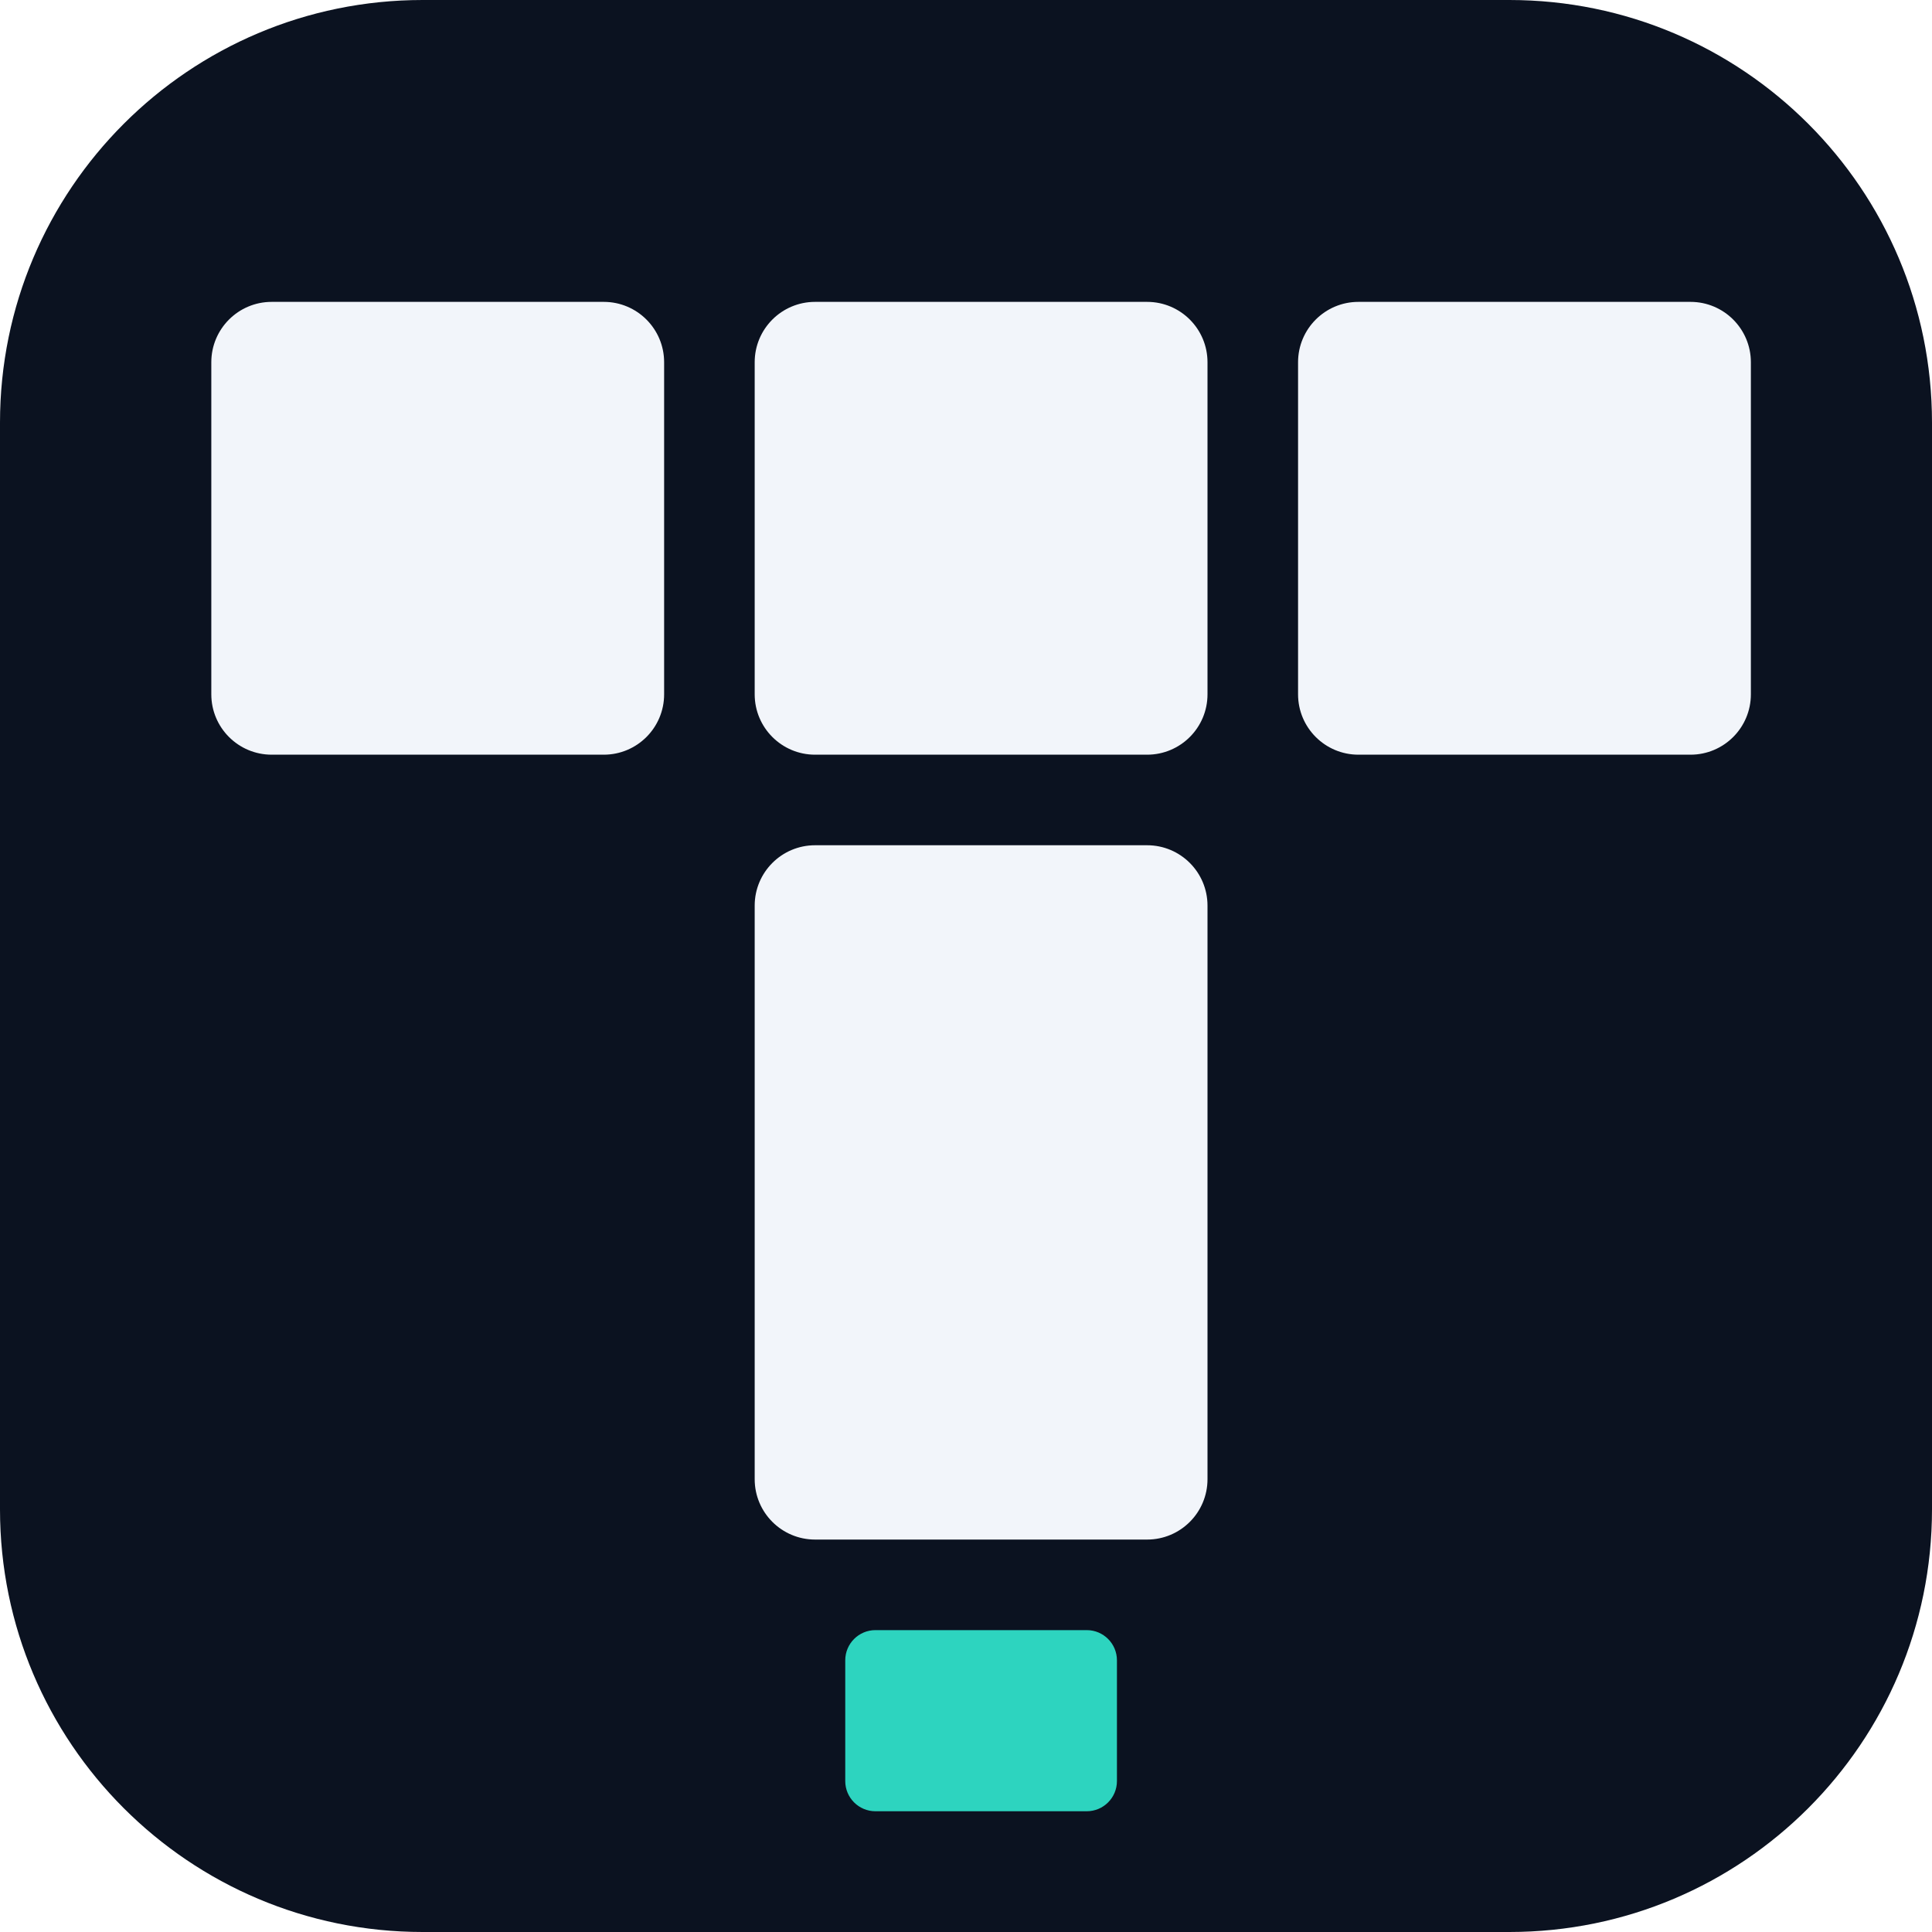
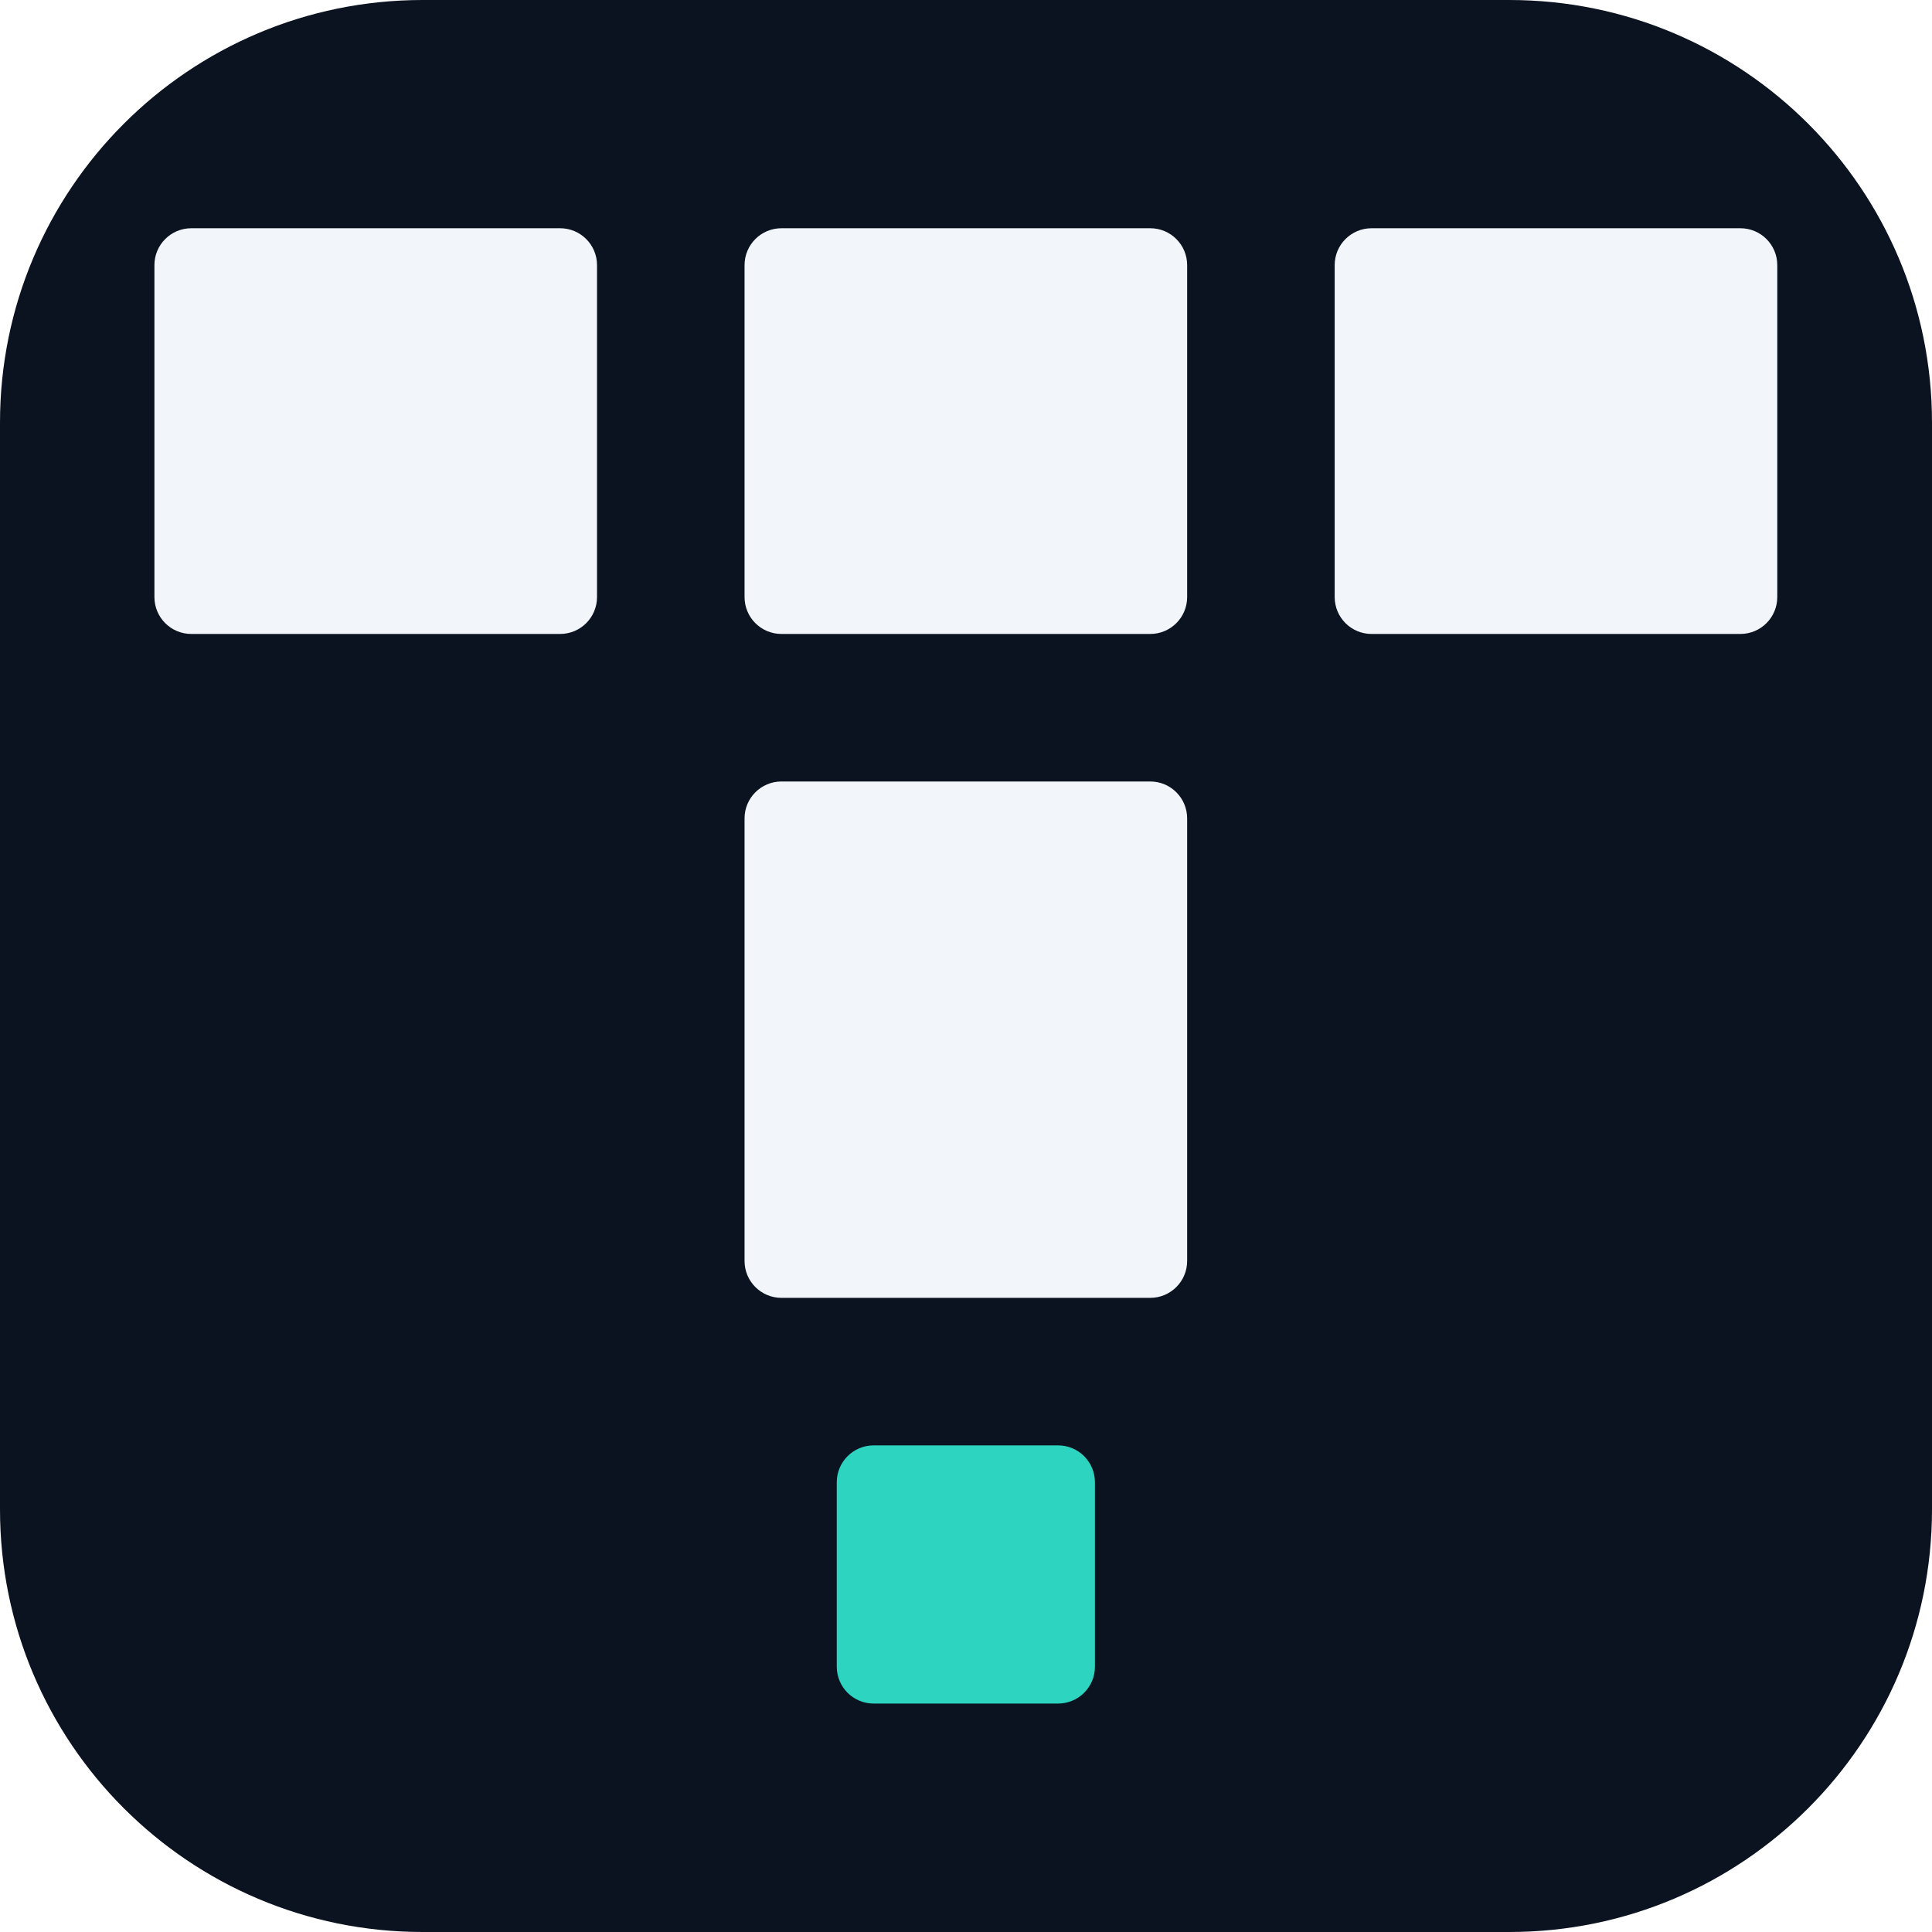
- <svg xmlns="http://www.w3.org/2000/svg" viewBox="0 0 64 64" role="img" aria-label="Tinlyt">
+ <svg xmlns="http://www.w3.org/2000/svg" viewBox="0.00 0.00 64.00 64.00" role="img" aria-label="Tinlyt">
  <rect width="64" height="64" rx="14" fill="#0B1220" />
-   <g fill="#F2F5FA">
-     <rect x="7" y="10" width="15" height="15" rx="2" />
-     <rect x="25" y="10" width="15" height="15" rx="2" />
-     <rect x="43" y="10" width="15" height="15" rx="2" />
-     <rect x="25" y="28" width="15" height="23" rx="2" />
+   <g transform="translate(1.45 0.23) scale(0.6109)">
+     <rect x="6.00" y="12.00" width="24.00" height="22.00" rx="2" fill="#F2F5FA" />
+     <rect x="38.00" y="12.00" width="24.00" height="22.00" rx="2" fill="#F2F5FA" />
+     <rect x="70.00" y="12.00" width="24.00" height="22.00" rx="2" fill="#F2F5FA" />
+     <rect x="38.00" y="42.00" width="24.00" height="28.00" rx="2" fill="#F2F5FA" />
+     <rect x="43.00" y="78.00" width="14.00" height="14.00" rx="2" fill="#2DD4BF" />
  </g>
-   <rect x="28" y="54" width="9" height="6" rx="1" fill="#2DD4BF" />
</svg>
